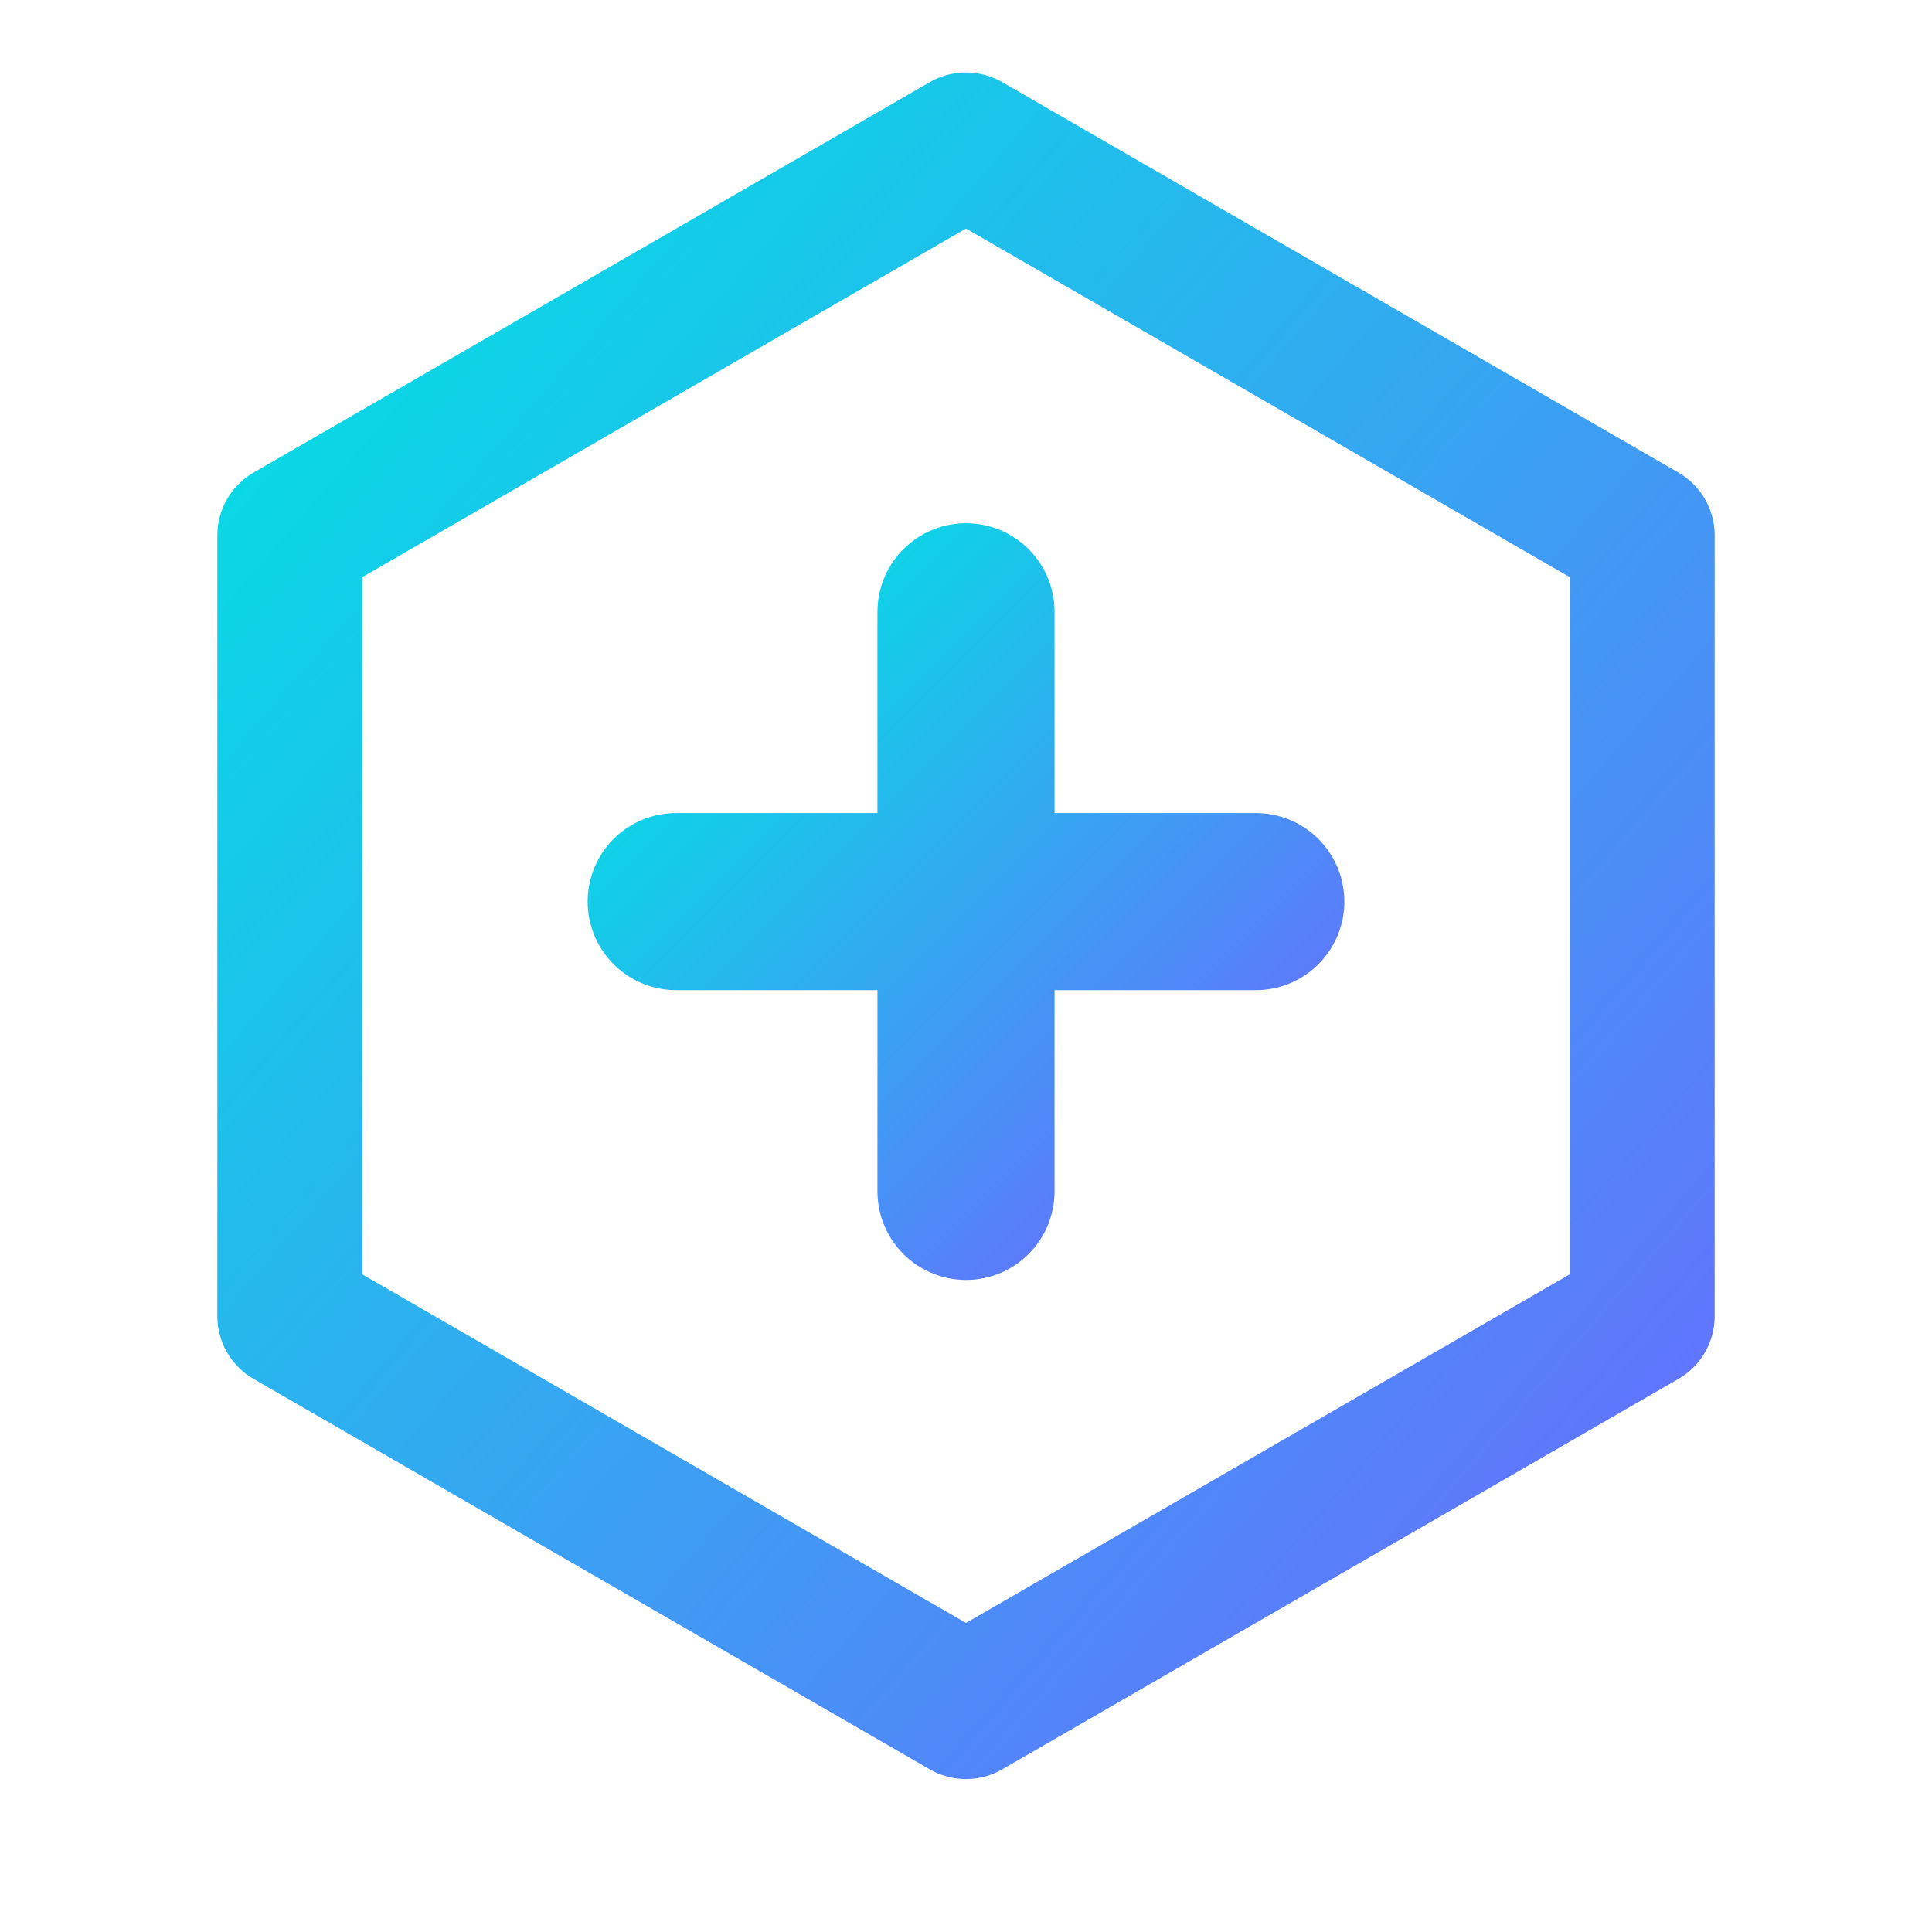
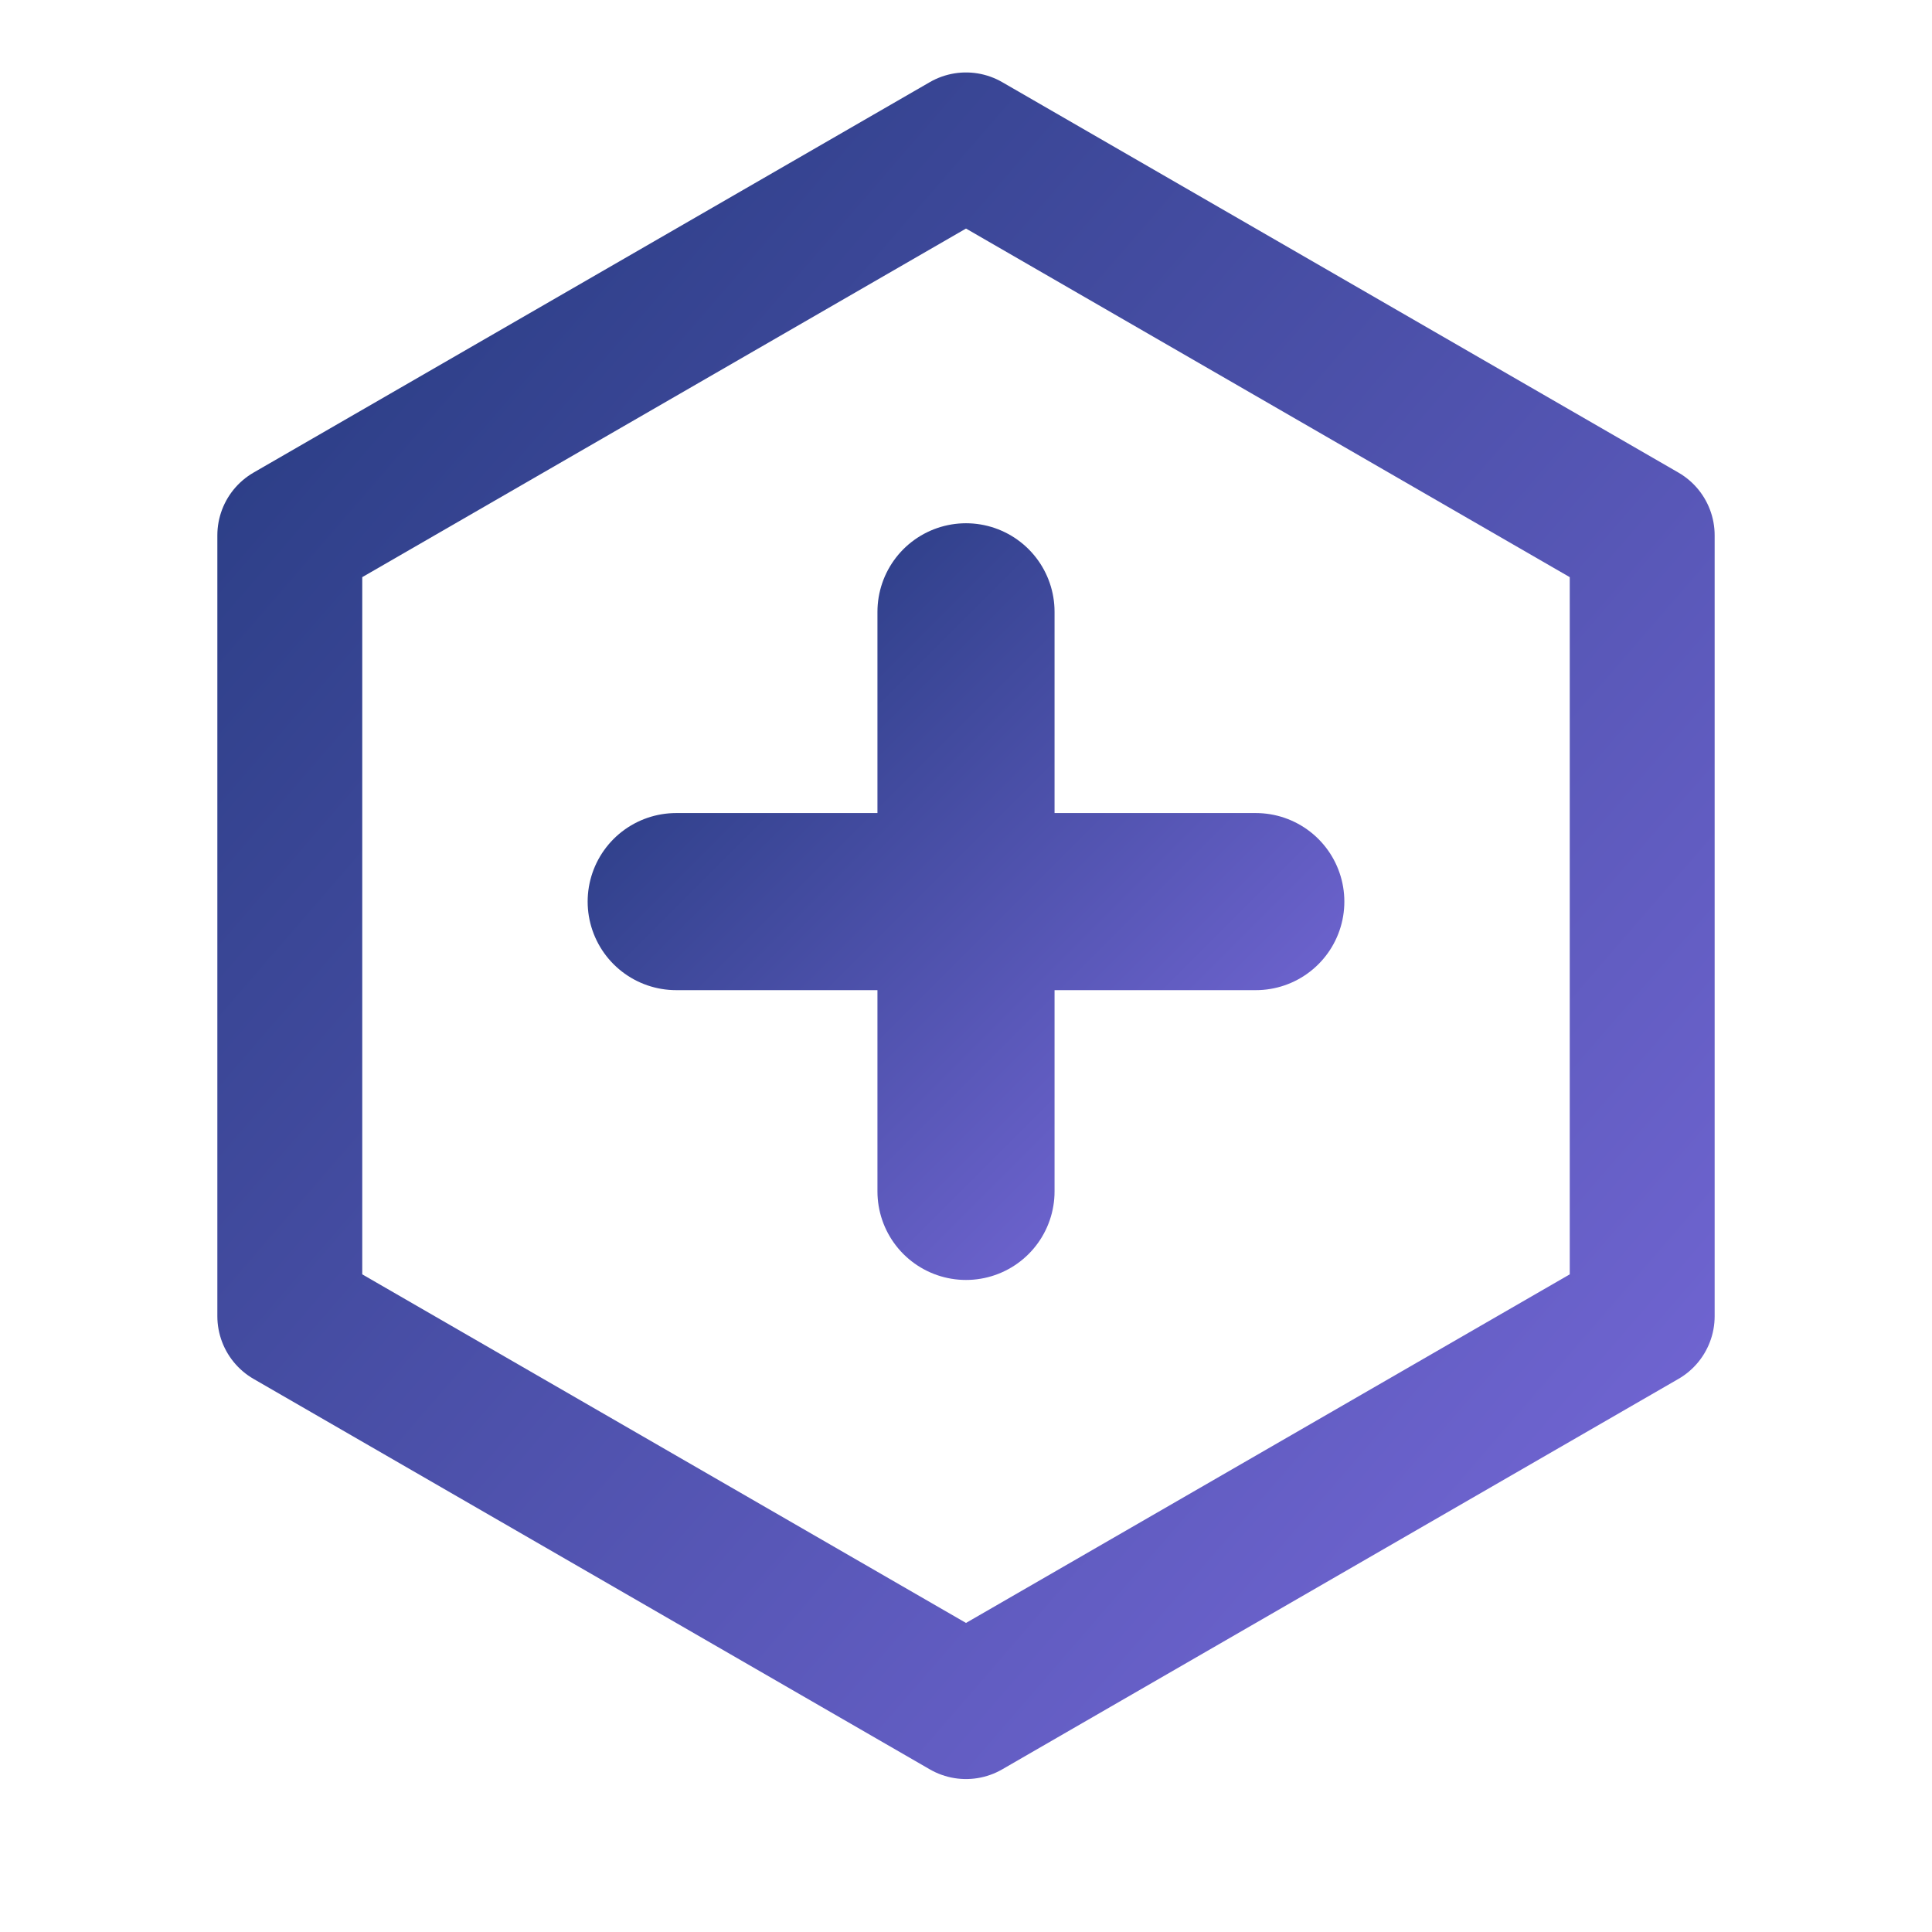
<svg xmlns="http://www.w3.org/2000/svg" viewBox="0 0 24 24">
  <defs>
    <linearGradient id="g" x1="0" y1="0" x2="1" y2="1">
-       <stop offset="0" stop-color="#00e3e3" />
-       <stop offset="1" stop-color="#6a6aff" />
+       <stop offset="0" stop-color="#263B80" />
+       <stop offset="1" stop-color="#7668D8" />
    </linearGradient>
  </defs>
  <path d="M12 1.8l8.4 4.85v9.7L12 21.2l-8.4-4.85v-9.7L12 1.8z" fill="none" stroke="url(#g)" stroke-width="1.8" stroke-linejoin="round" />
  <path d="M12 7.6v7.2M8.4 11.2h7.2" fill="none" stroke="url(#g)" stroke-width="2.2" stroke-linecap="round" />
</svg>
